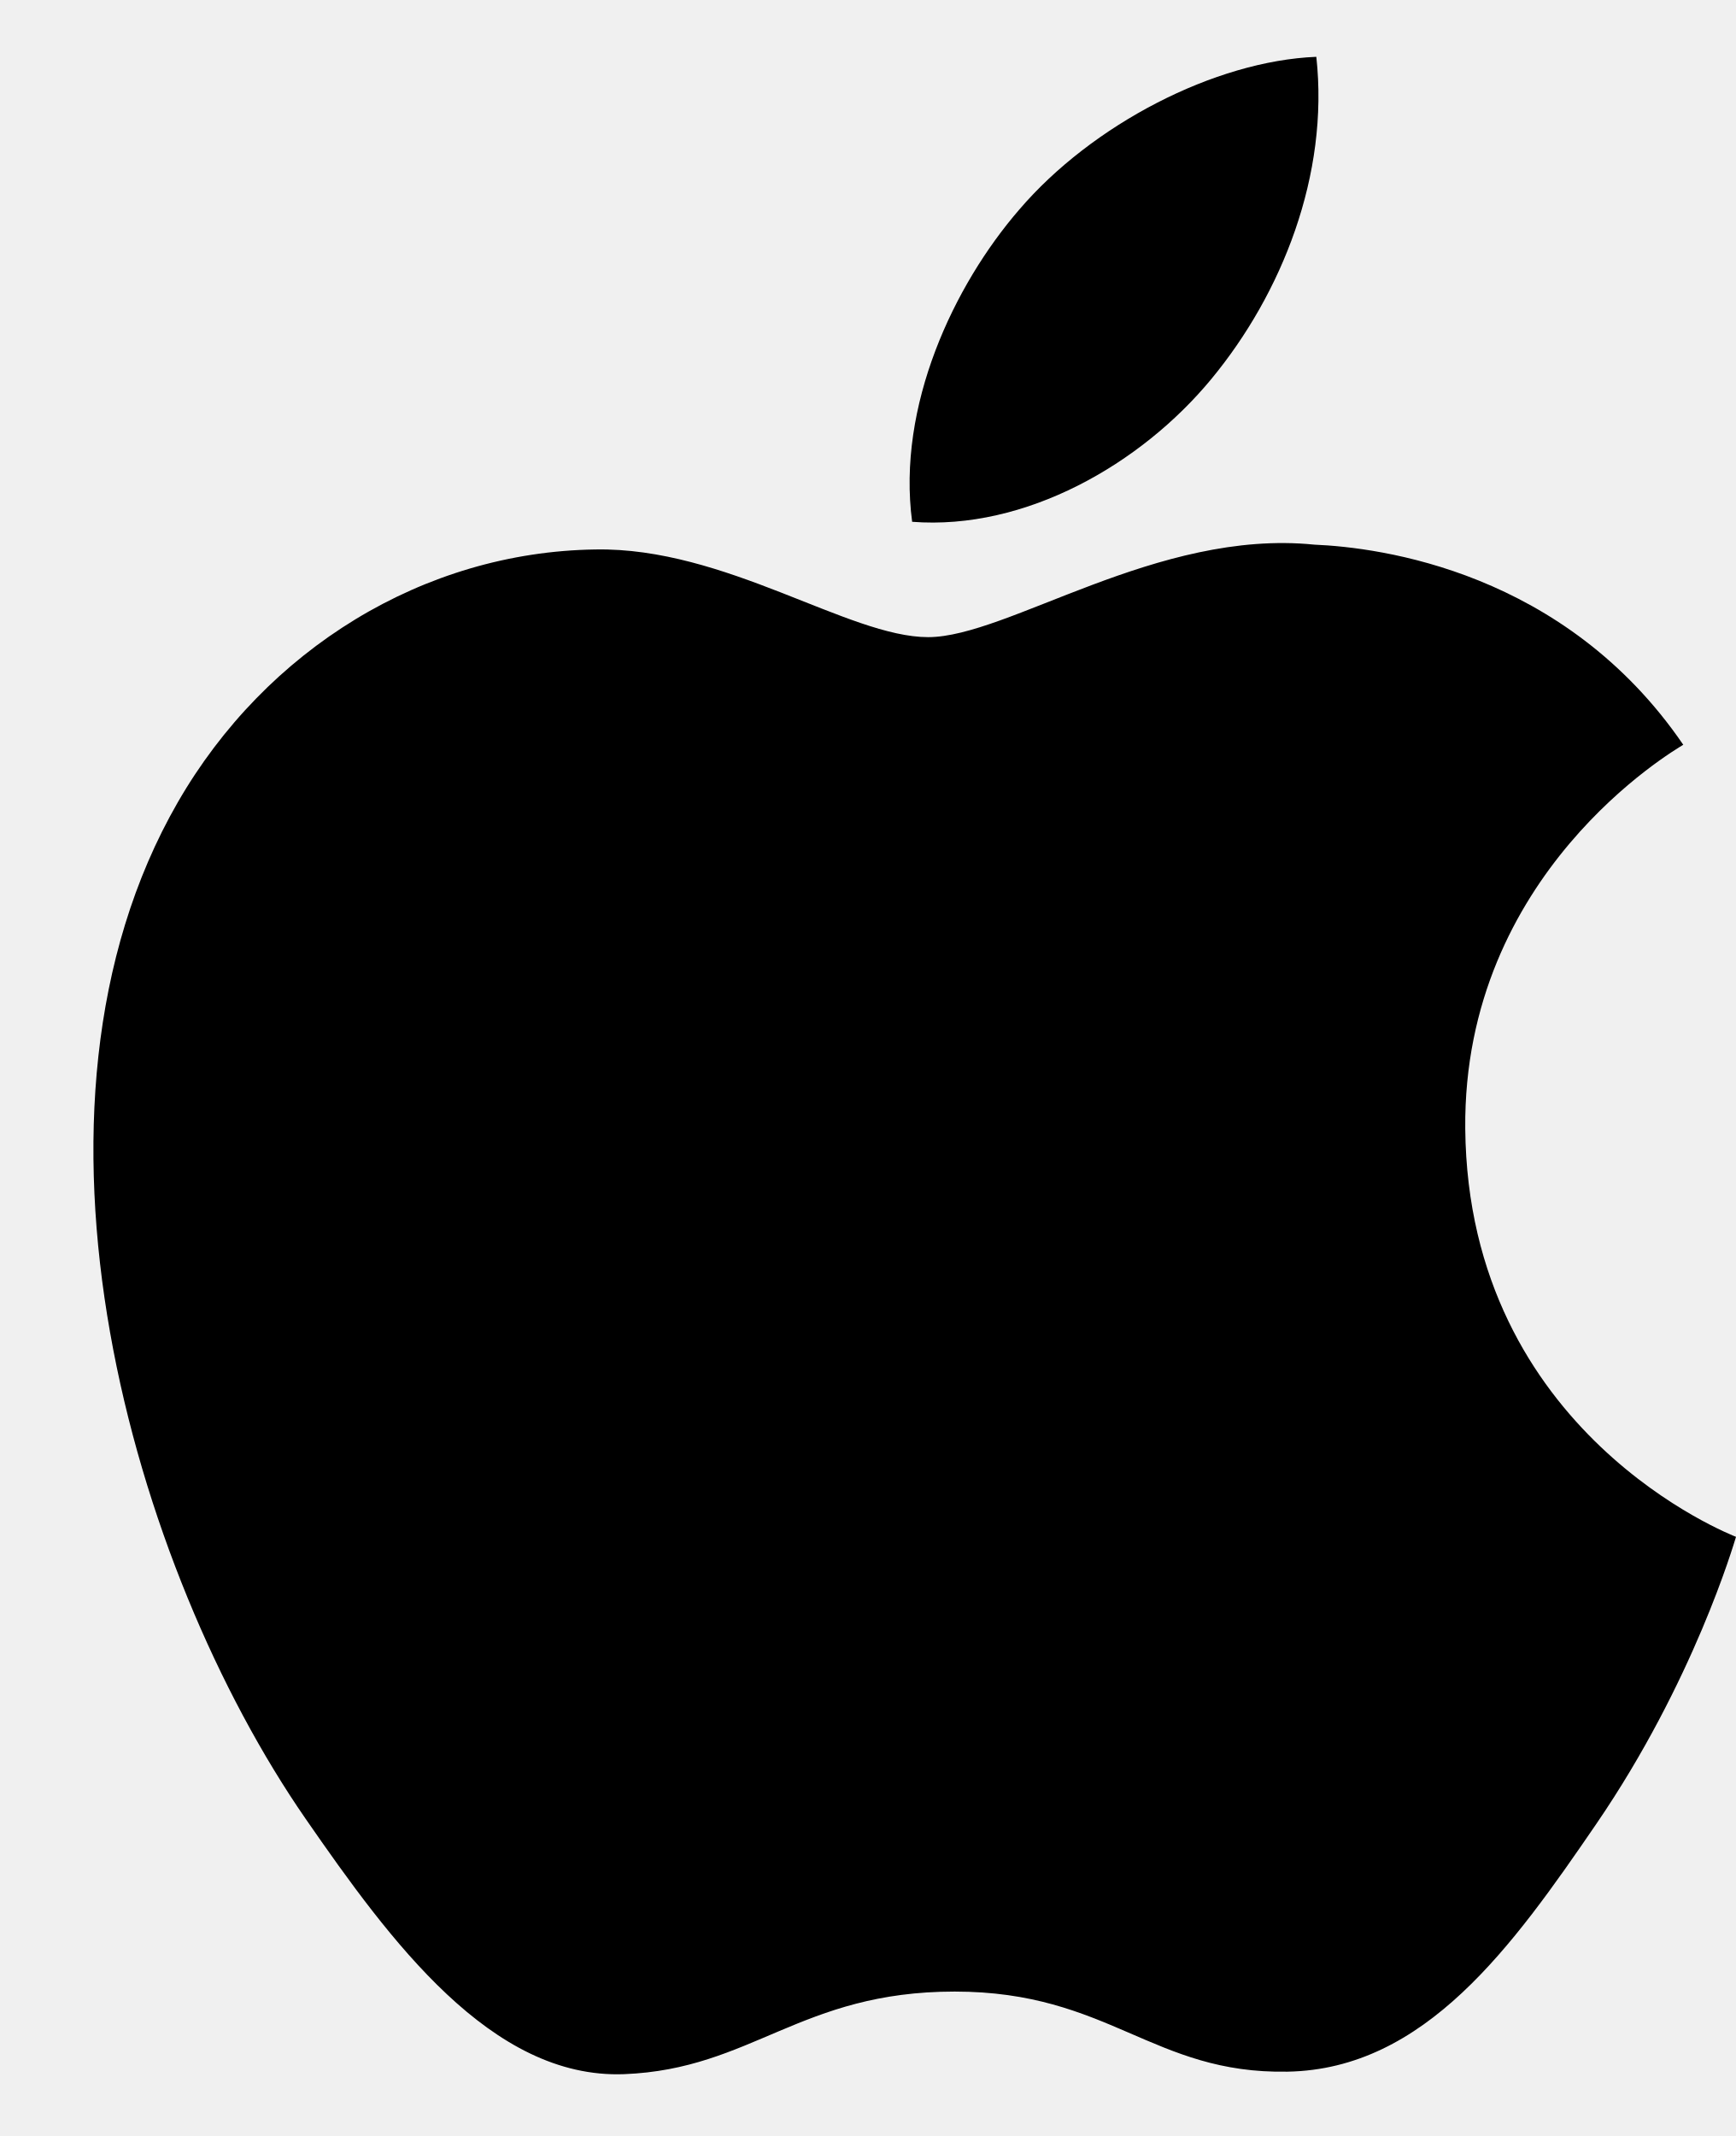
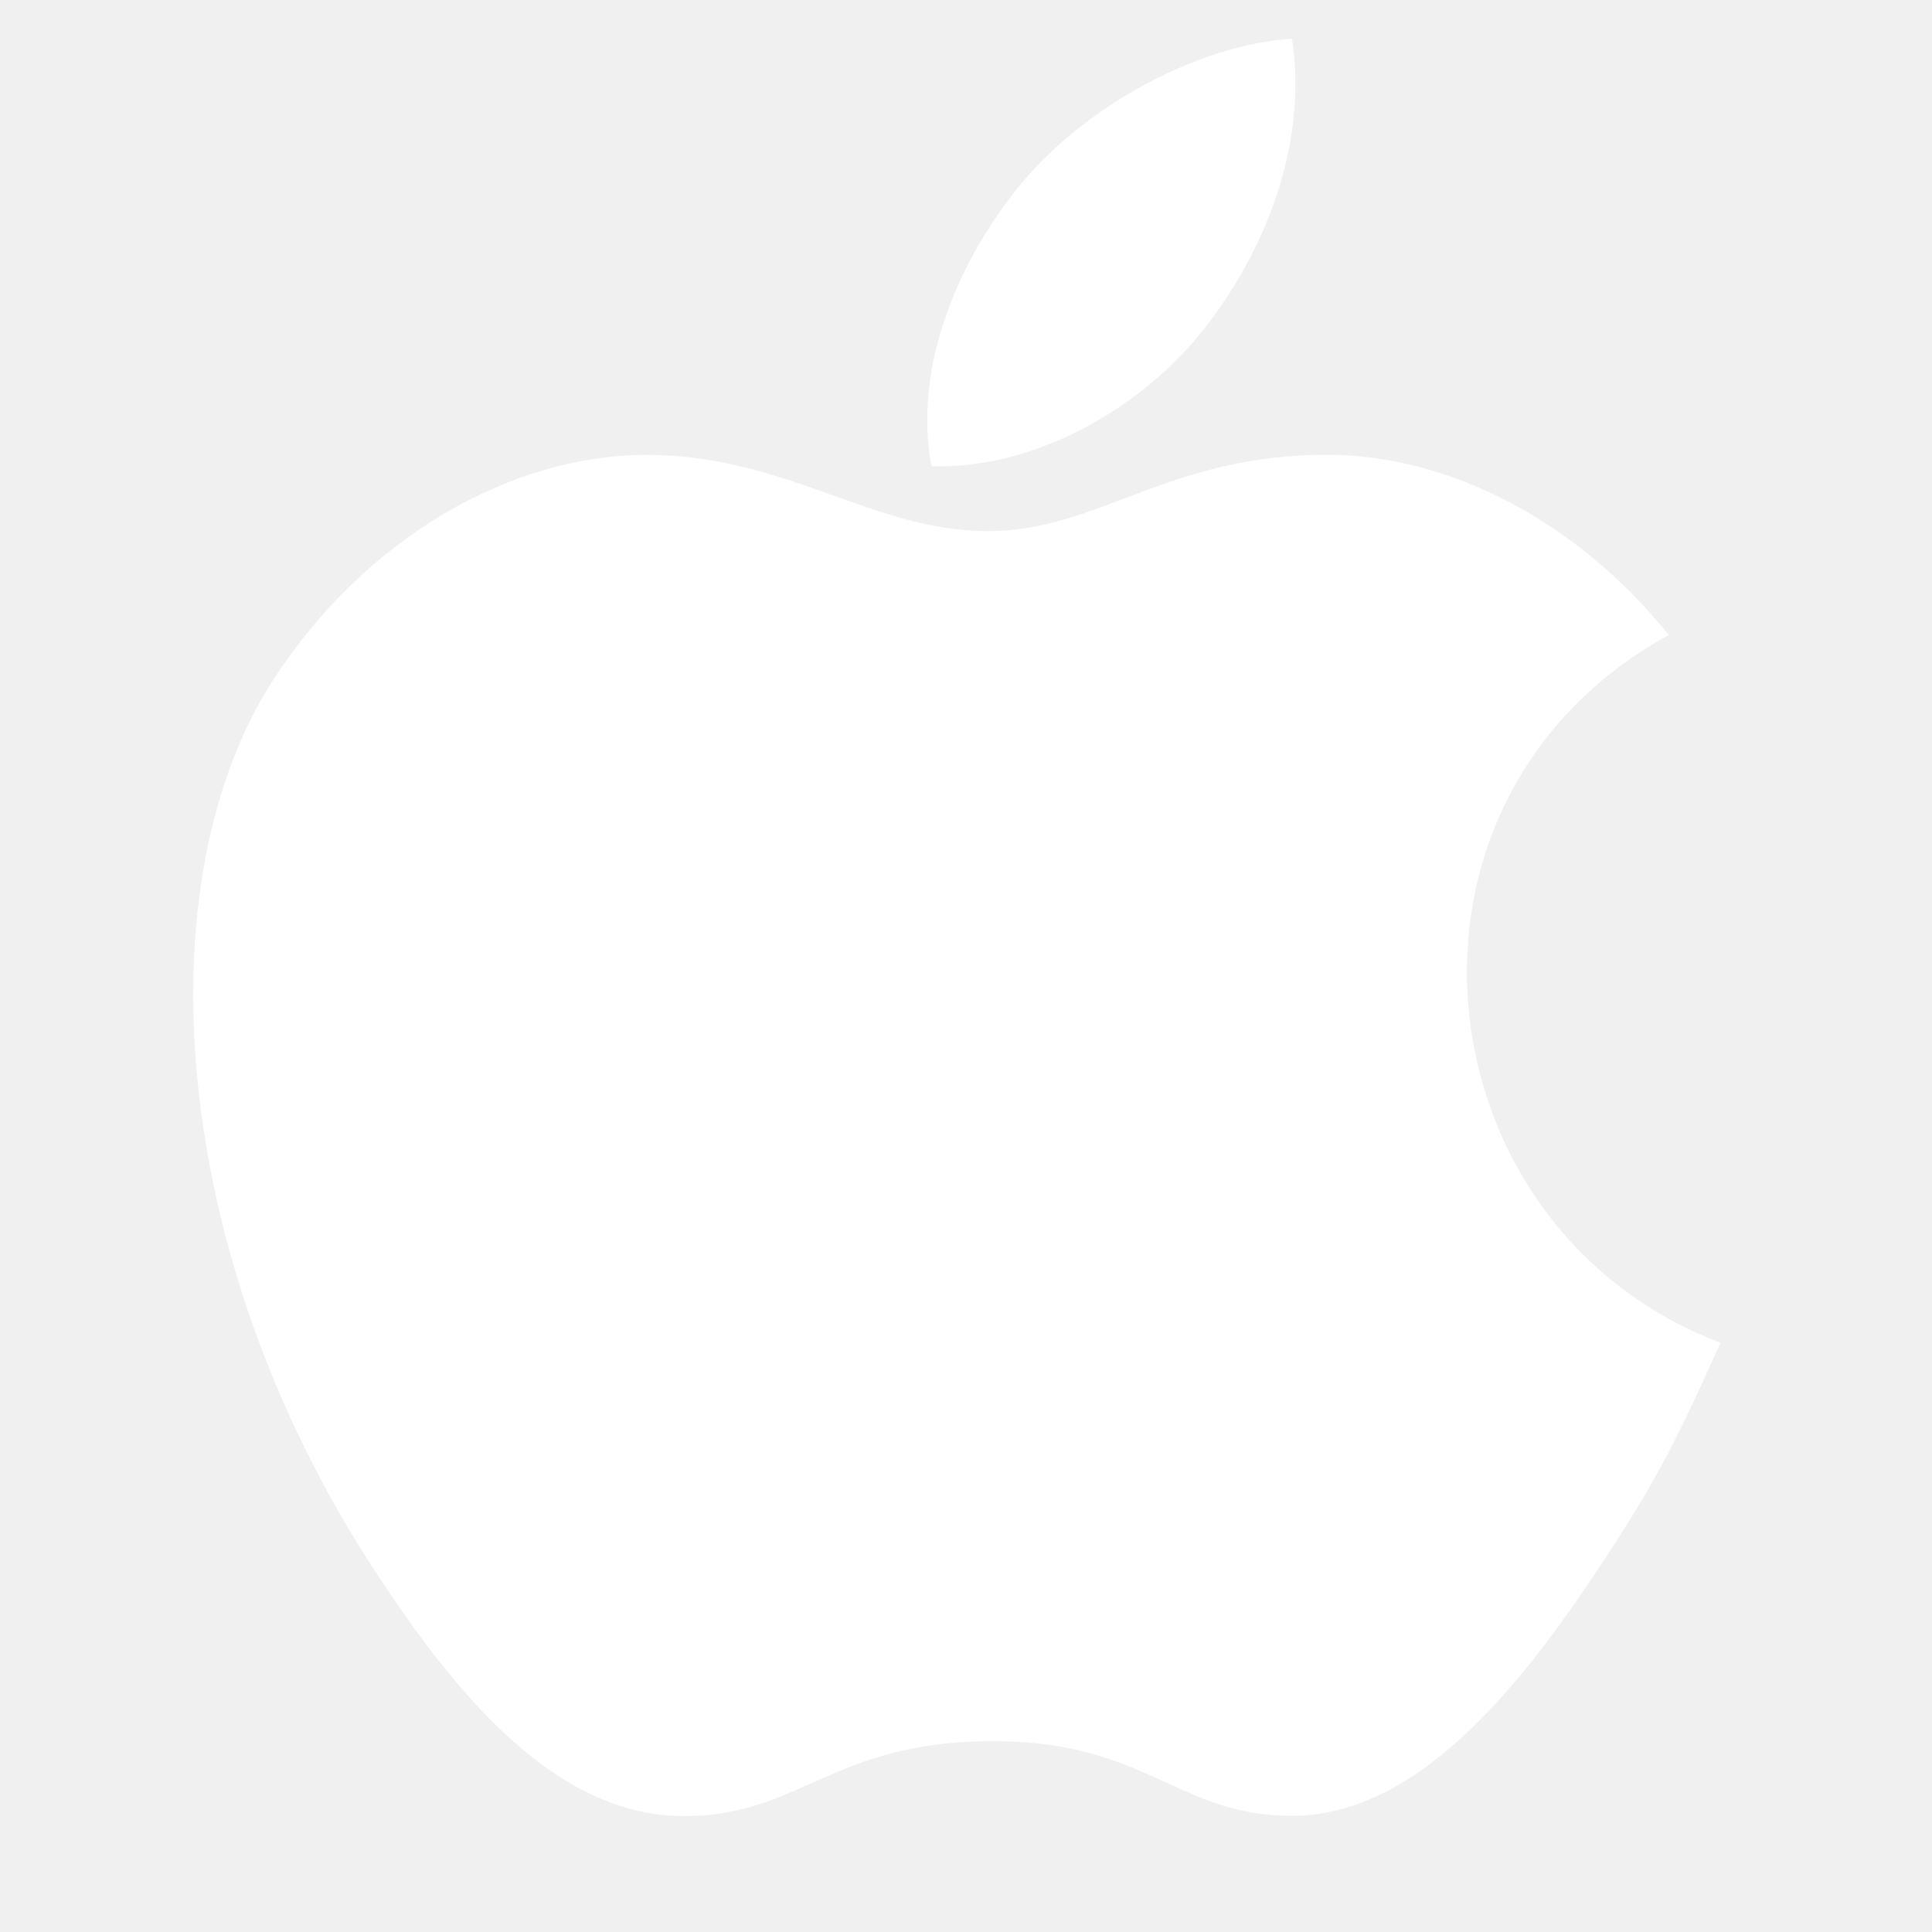
- <svg xmlns="http://www.w3.org/2000/svg" height="2500" preserveAspectRatio="xMidYMid" width="2032" viewBox="-14.558 0 270.558 315.162">
-   <path d="M213.803 167.03c.442 47.58 41.74 63.413 42.197 63.615-.35 1.116-6.599 22.563-21.757 44.716-13.104 19.153-26.705 38.235-48.13 38.63-21.05.388-27.82-12.483-51.888-12.483-24.061 0-31.582 12.088-51.51 12.871-20.68.783-36.428-20.71-49.64-39.793-27-39.033-47.633-110.3-19.928-158.406 13.763-23.89 38.36-39.017 65.056-39.405 20.307-.387 39.475 13.662 51.889 13.662 12.406 0 35.699-16.895 60.186-14.414 10.25.427 39.026 4.14 57.503 31.186-1.49.923-34.335 20.044-33.978 59.822M174.24 50.199c10.98-13.29 18.369-31.79 16.353-50.199-15.826.636-34.962 10.546-46.314 23.828-10.173 11.763-19.082 30.589-16.678 48.633 17.64 1.365 35.66-8.964 46.64-22.262" />
+ <svg xmlns="http://www.w3.org/2000/svg" fill="#FFFFFF" viewBox="0 0 50 50" width="50px" height="50px">
+   <path d="M 44.527 34.75 C 43.449 37.145 42.93 38.215 41.543 40.328 C 39.602 43.281 36.863 46.969 33.48 46.992 C 30.469 47.02 29.691 45.027 25.602 45.062 C 21.516 45.082 20.664 47.031 17.648 47 C 14.262 46.969 11.672 43.648 9.73 40.699 C 4.301 32.43 3.727 22.734 7.082 17.578 C 9.457 13.922 13.211 11.773 16.738 11.773 C 20.332 11.773 22.59 13.746 25.559 13.746 C 28.441 13.746 30.195 11.77 34.352 11.77 C 37.492 11.77 40.812 13.48 43.188 16.434 C 35.422 20.691 36.684 31.781 44.527 34.75 Z M 31.195 8.469 C 32.707 6.527 33.855 3.789 33.438 1 C 30.973 1.168 28.09 2.742 26.406 4.781 C 24.879 6.641 23.613 9.398 24.105 12.066 C 26.797 12.152 29.582 10.547 31.195 8.469 Z" />
</svg>
